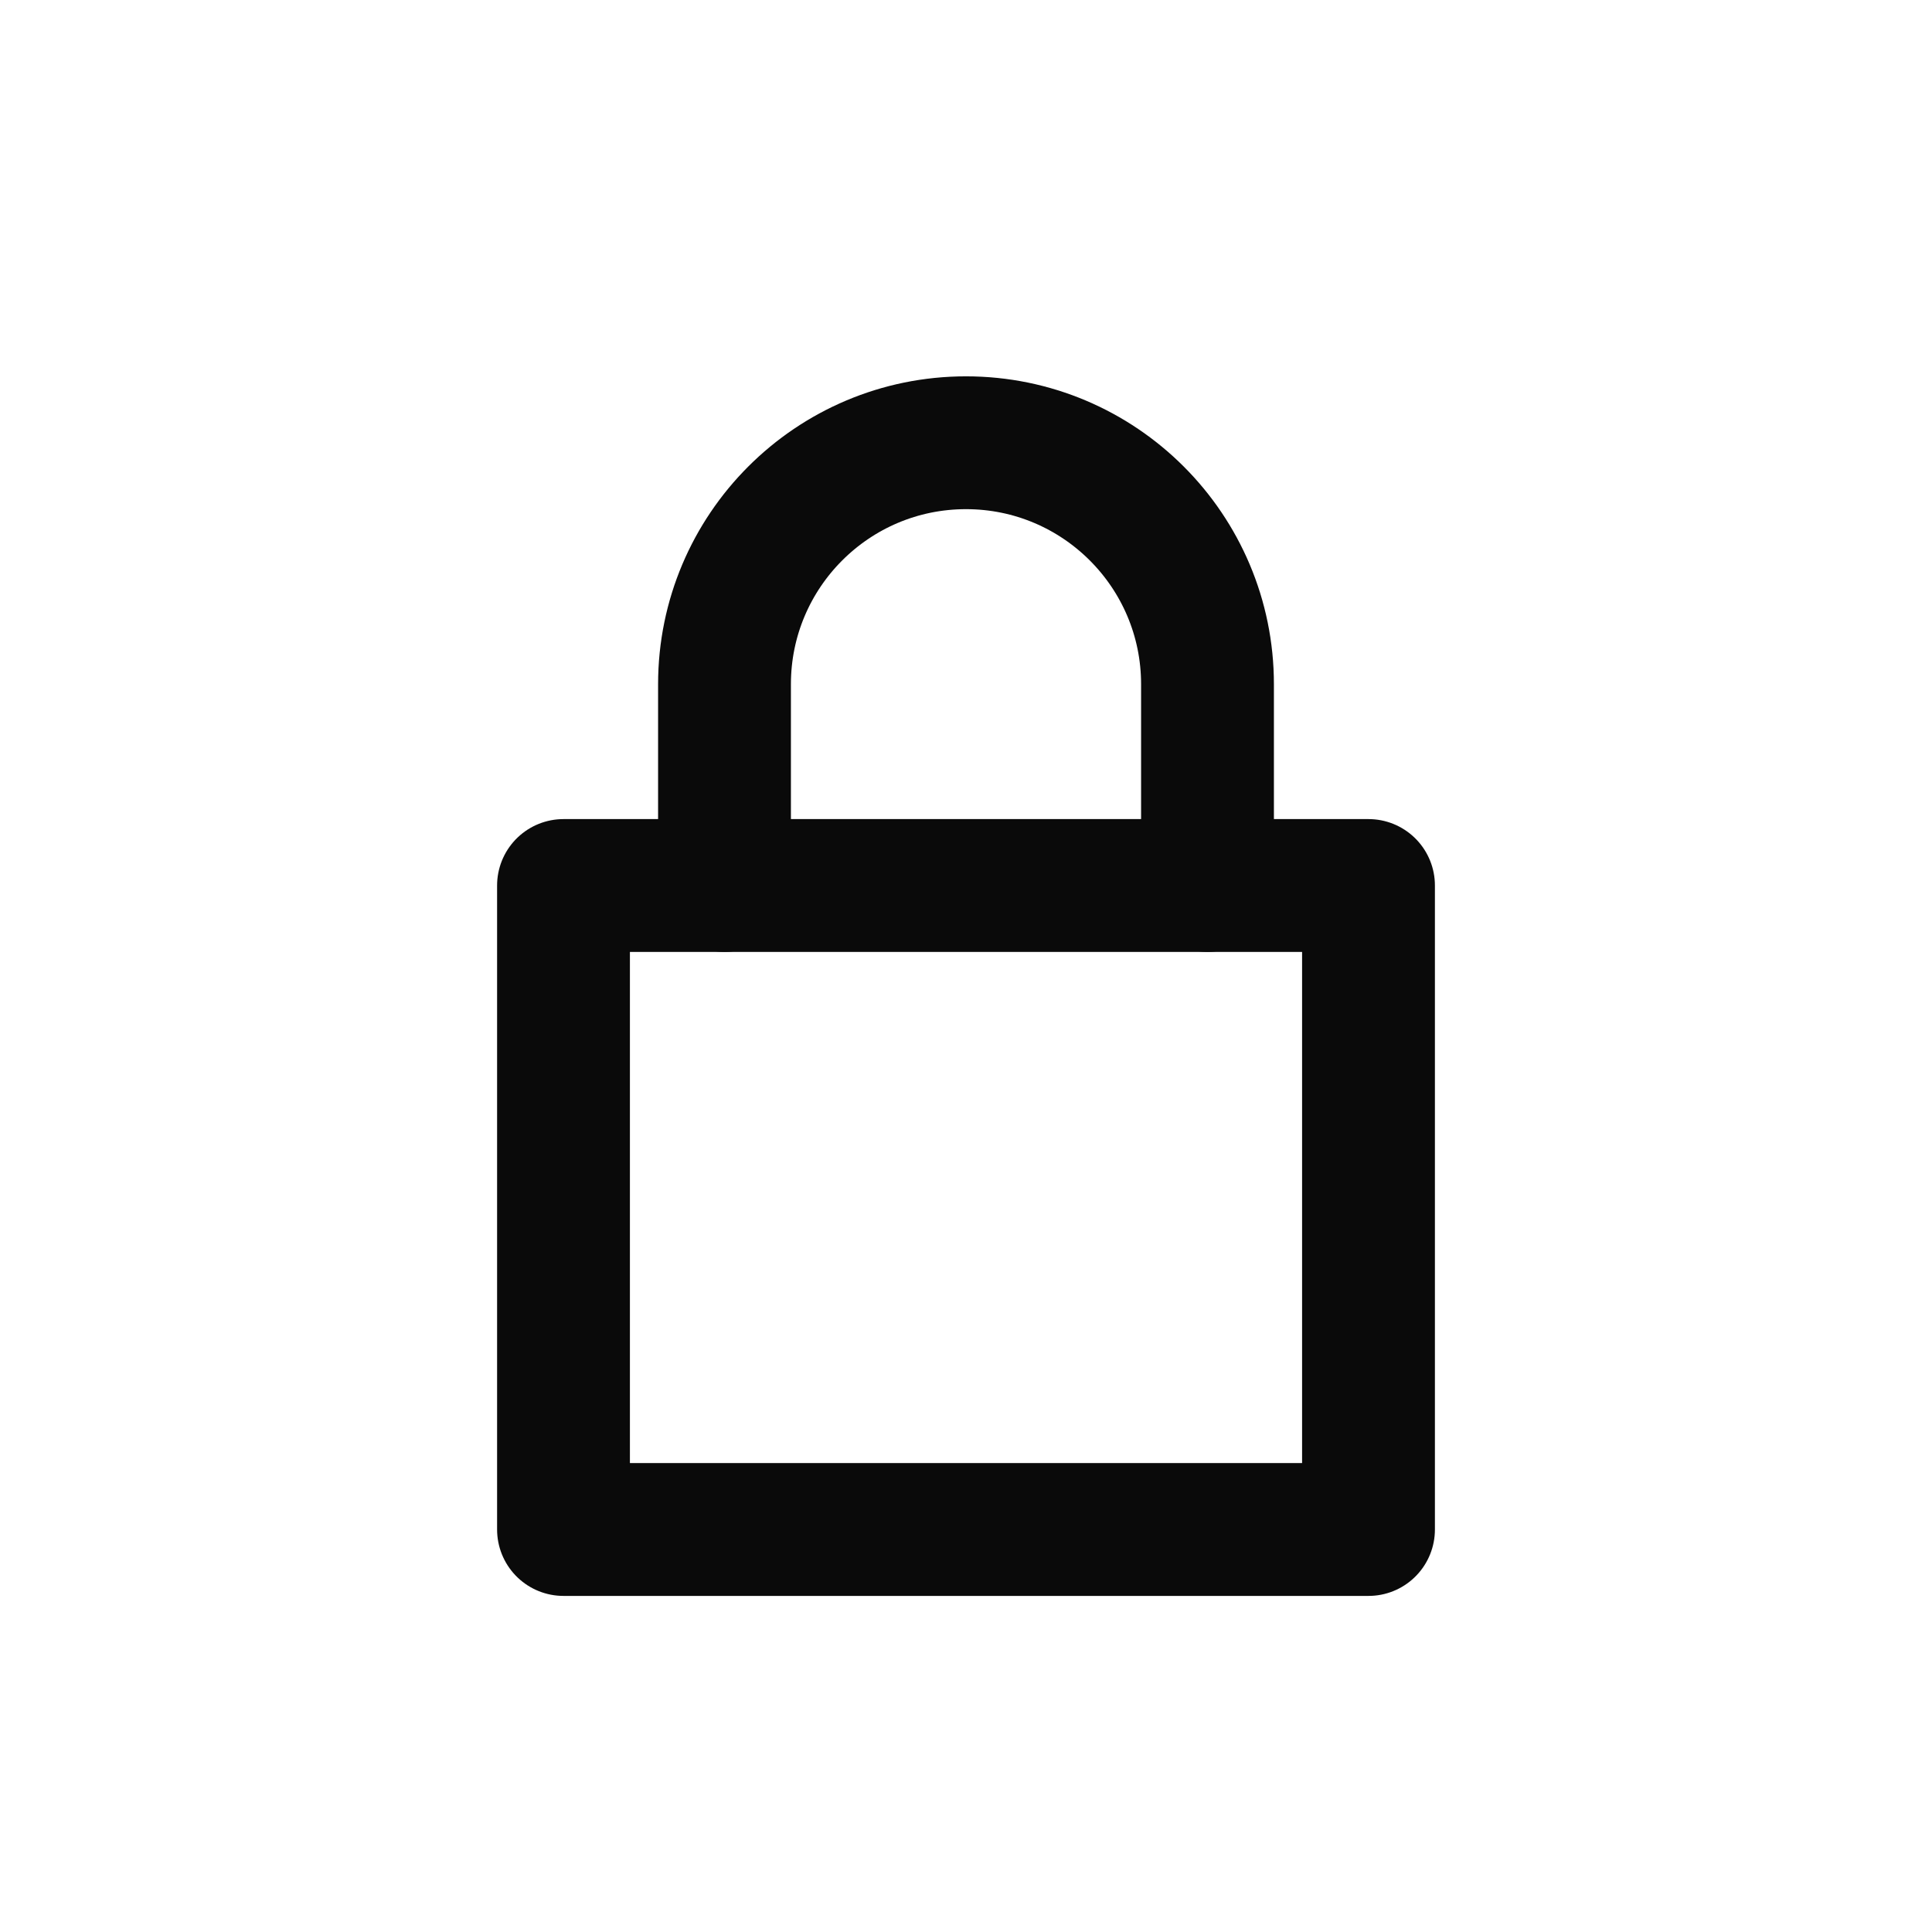
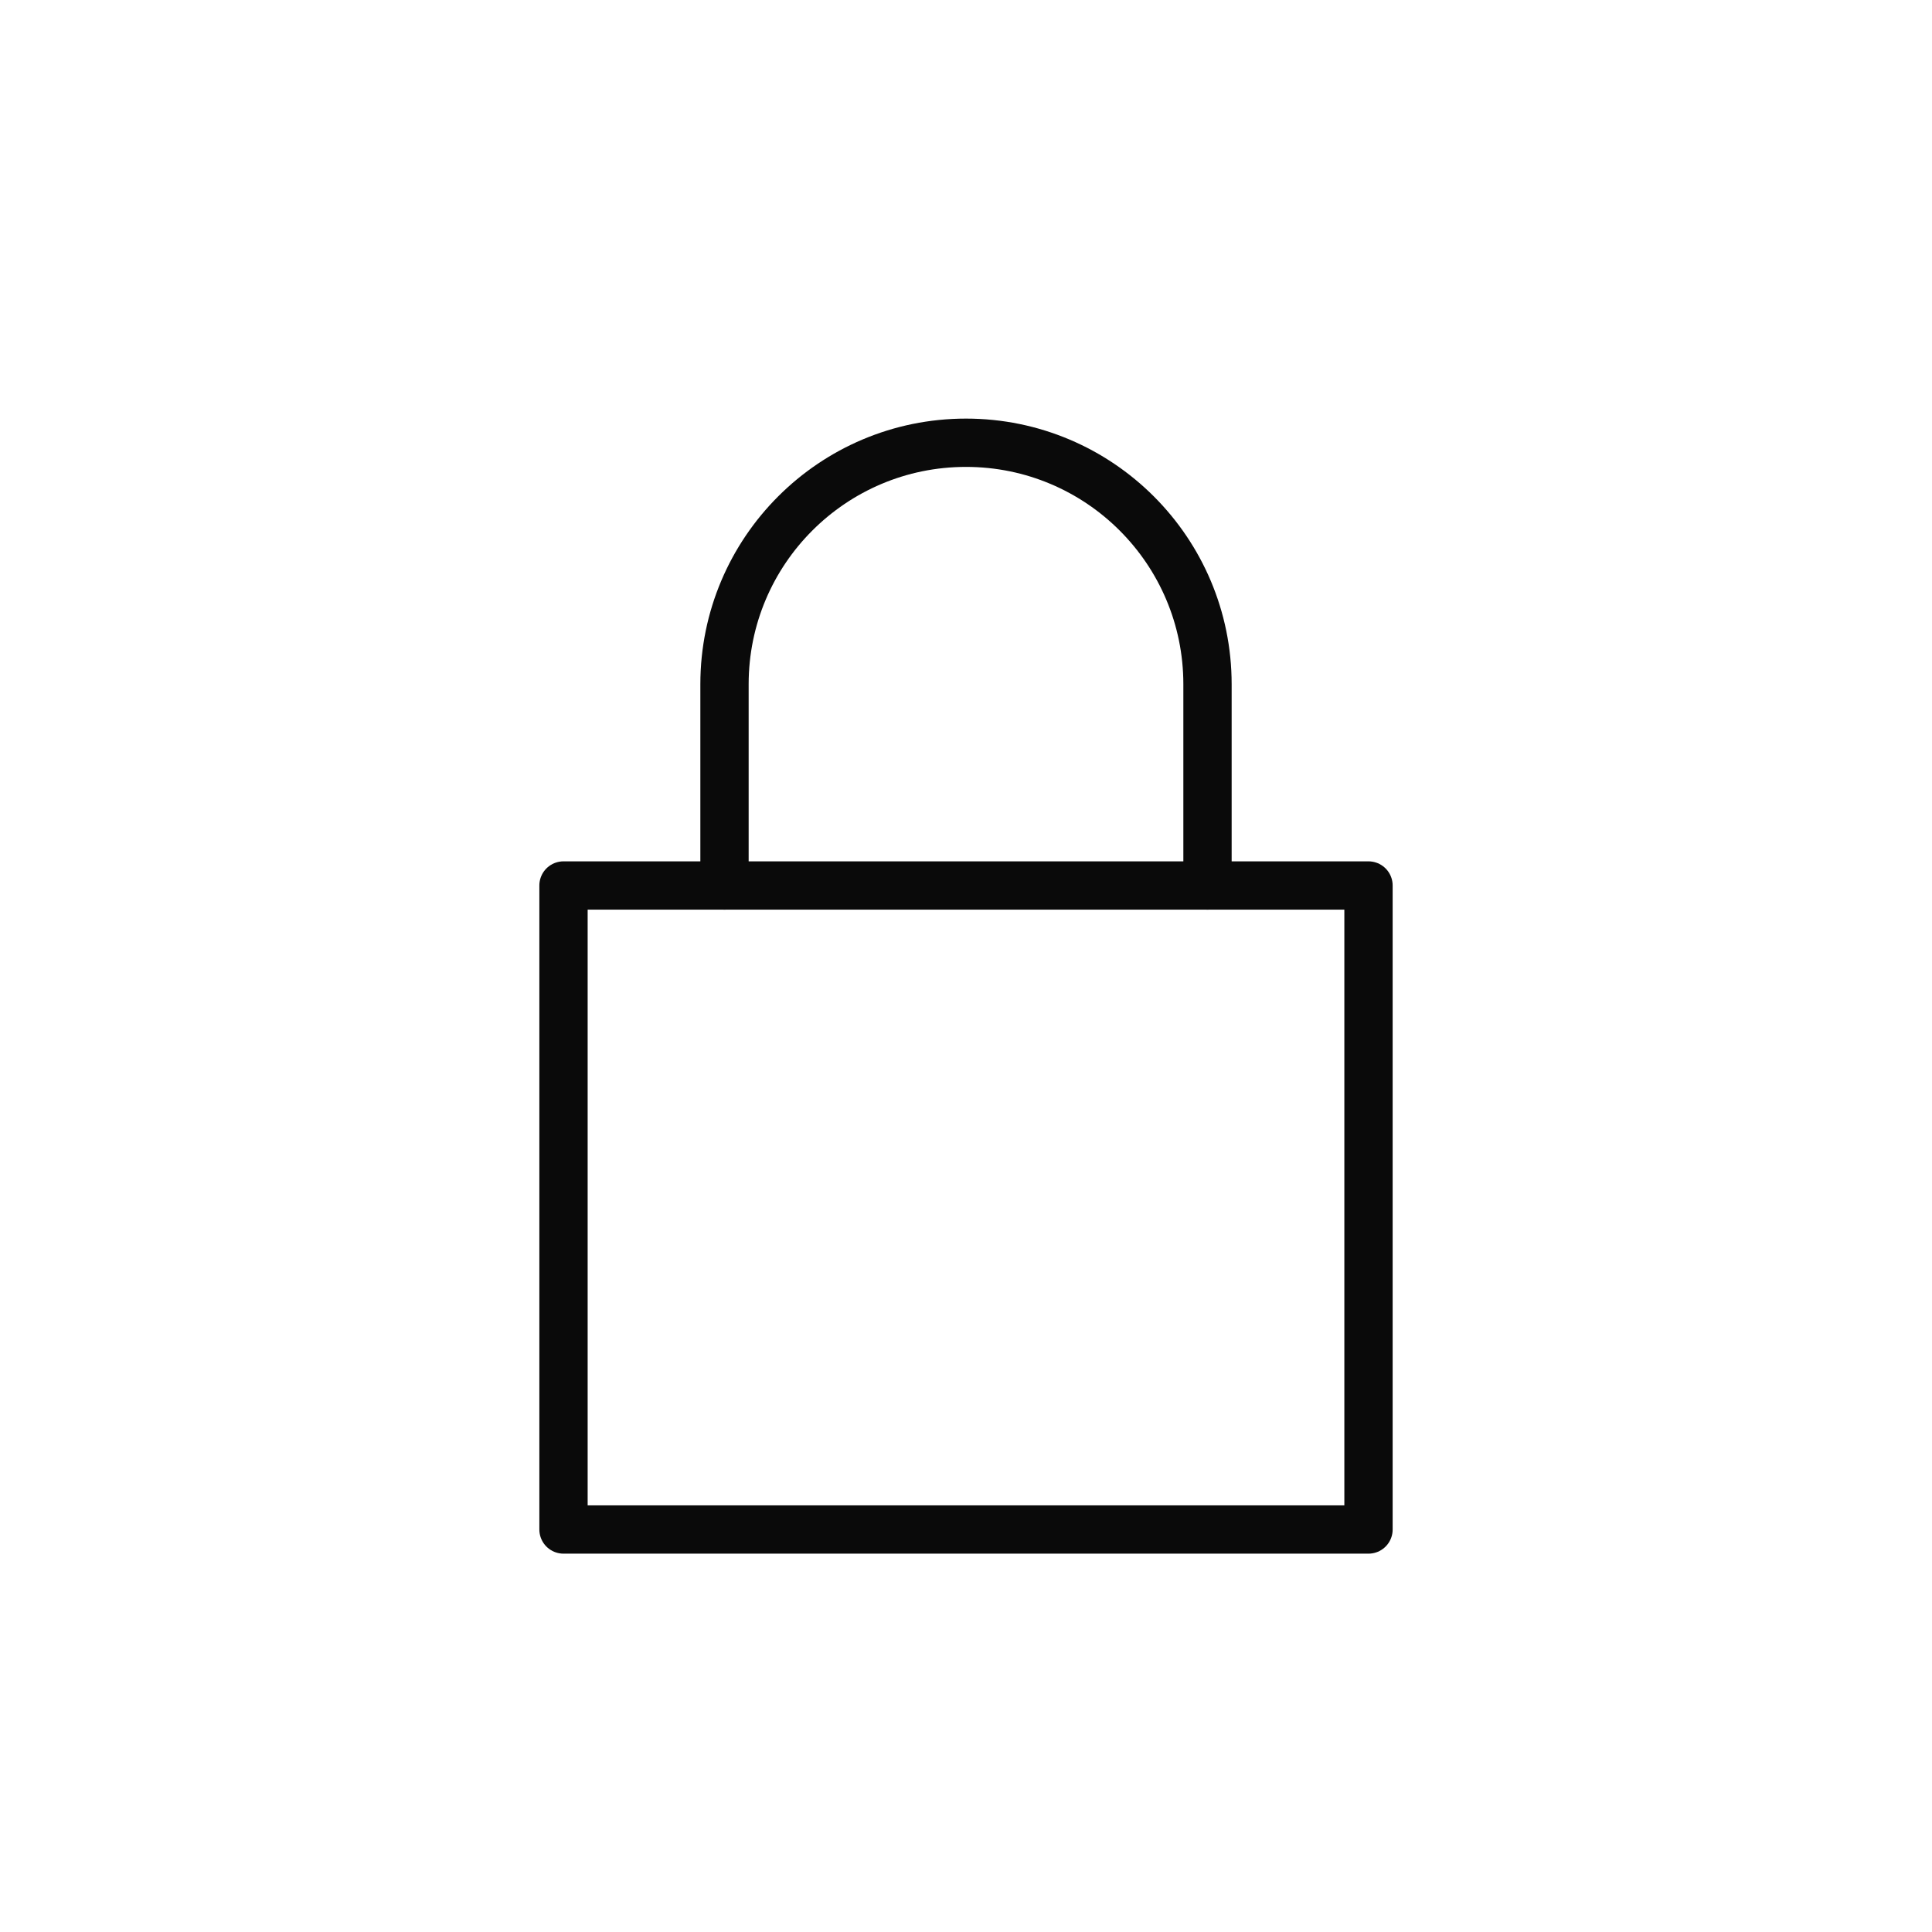
- <svg xmlns="http://www.w3.org/2000/svg" viewBox="0 0 24 24" fill="none" stroke="#0A0A0A" stroke-width="1.65" stroke-linecap="round" stroke-linejoin="round">
+ <svg xmlns="http://www.w3.org/2000/svg" viewBox="0 0 24 24" fill="none" stroke="#0A0A0A" stroke-width="0.6" stroke-linecap="round" stroke-linejoin="round">
  <path d="M7 11h10v8H7z" />
  <path d="M9 11V8.5a3 3 0 0 1 6 0V11" />
</svg>
